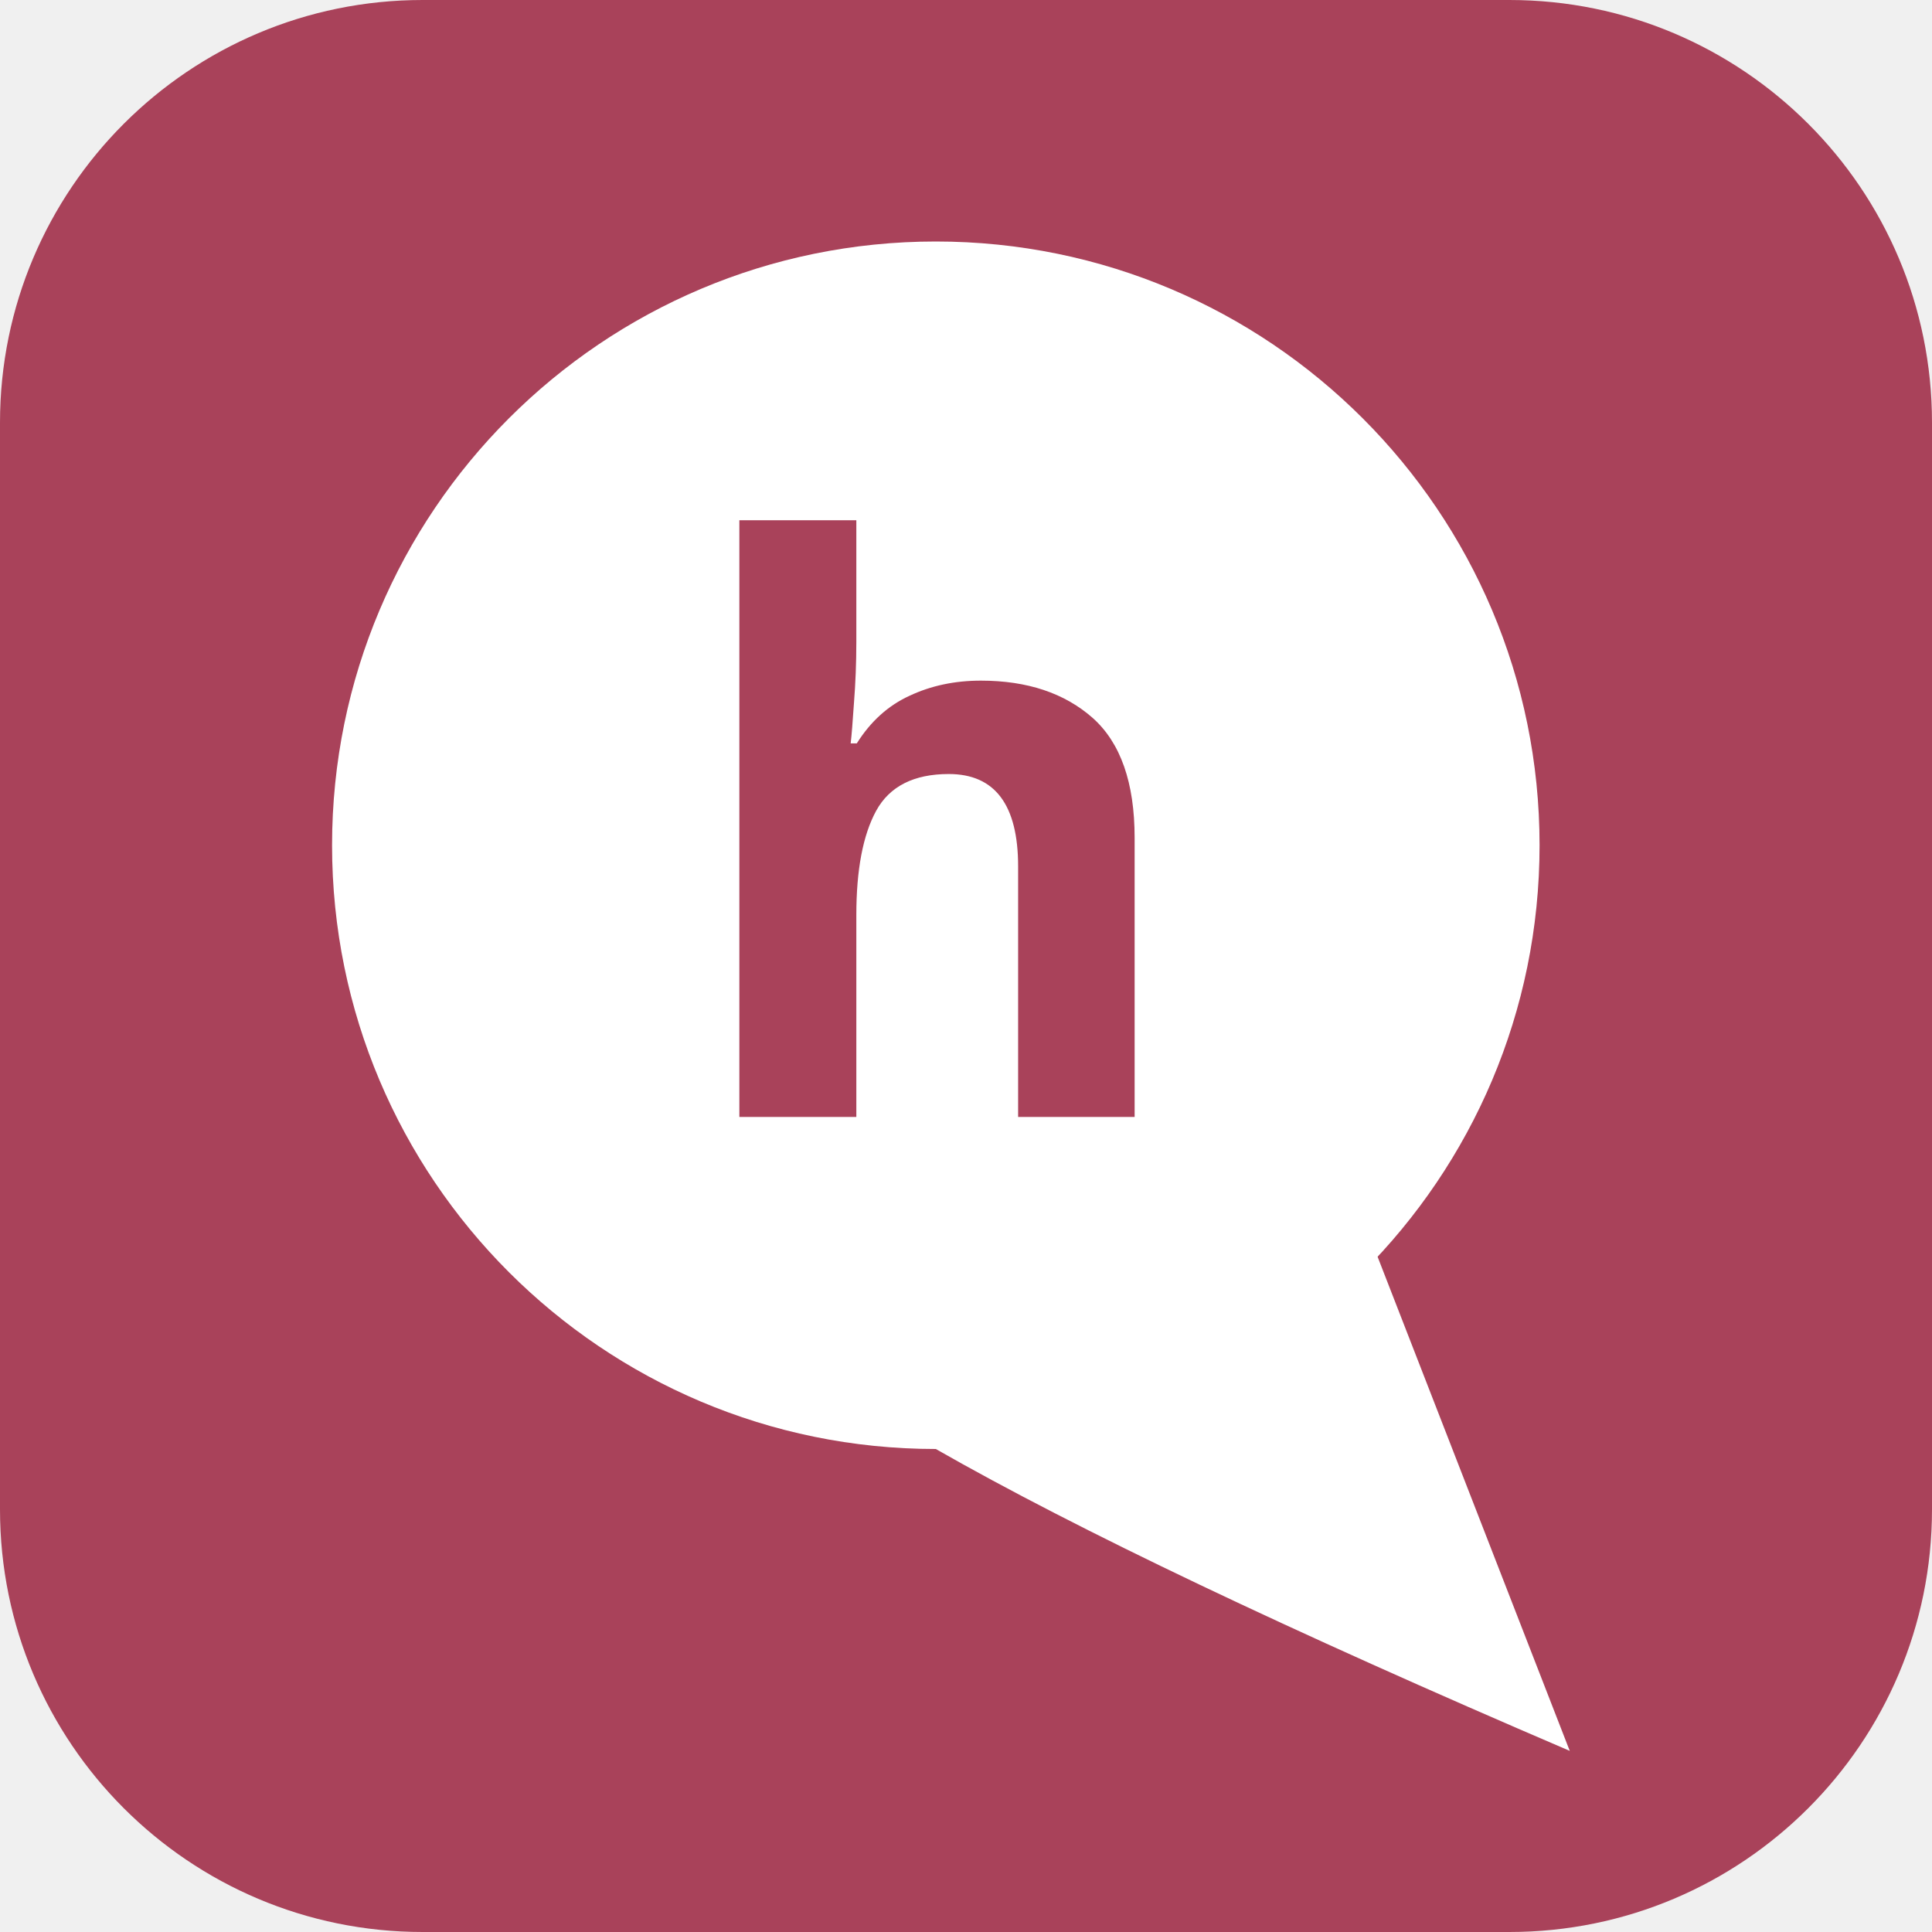
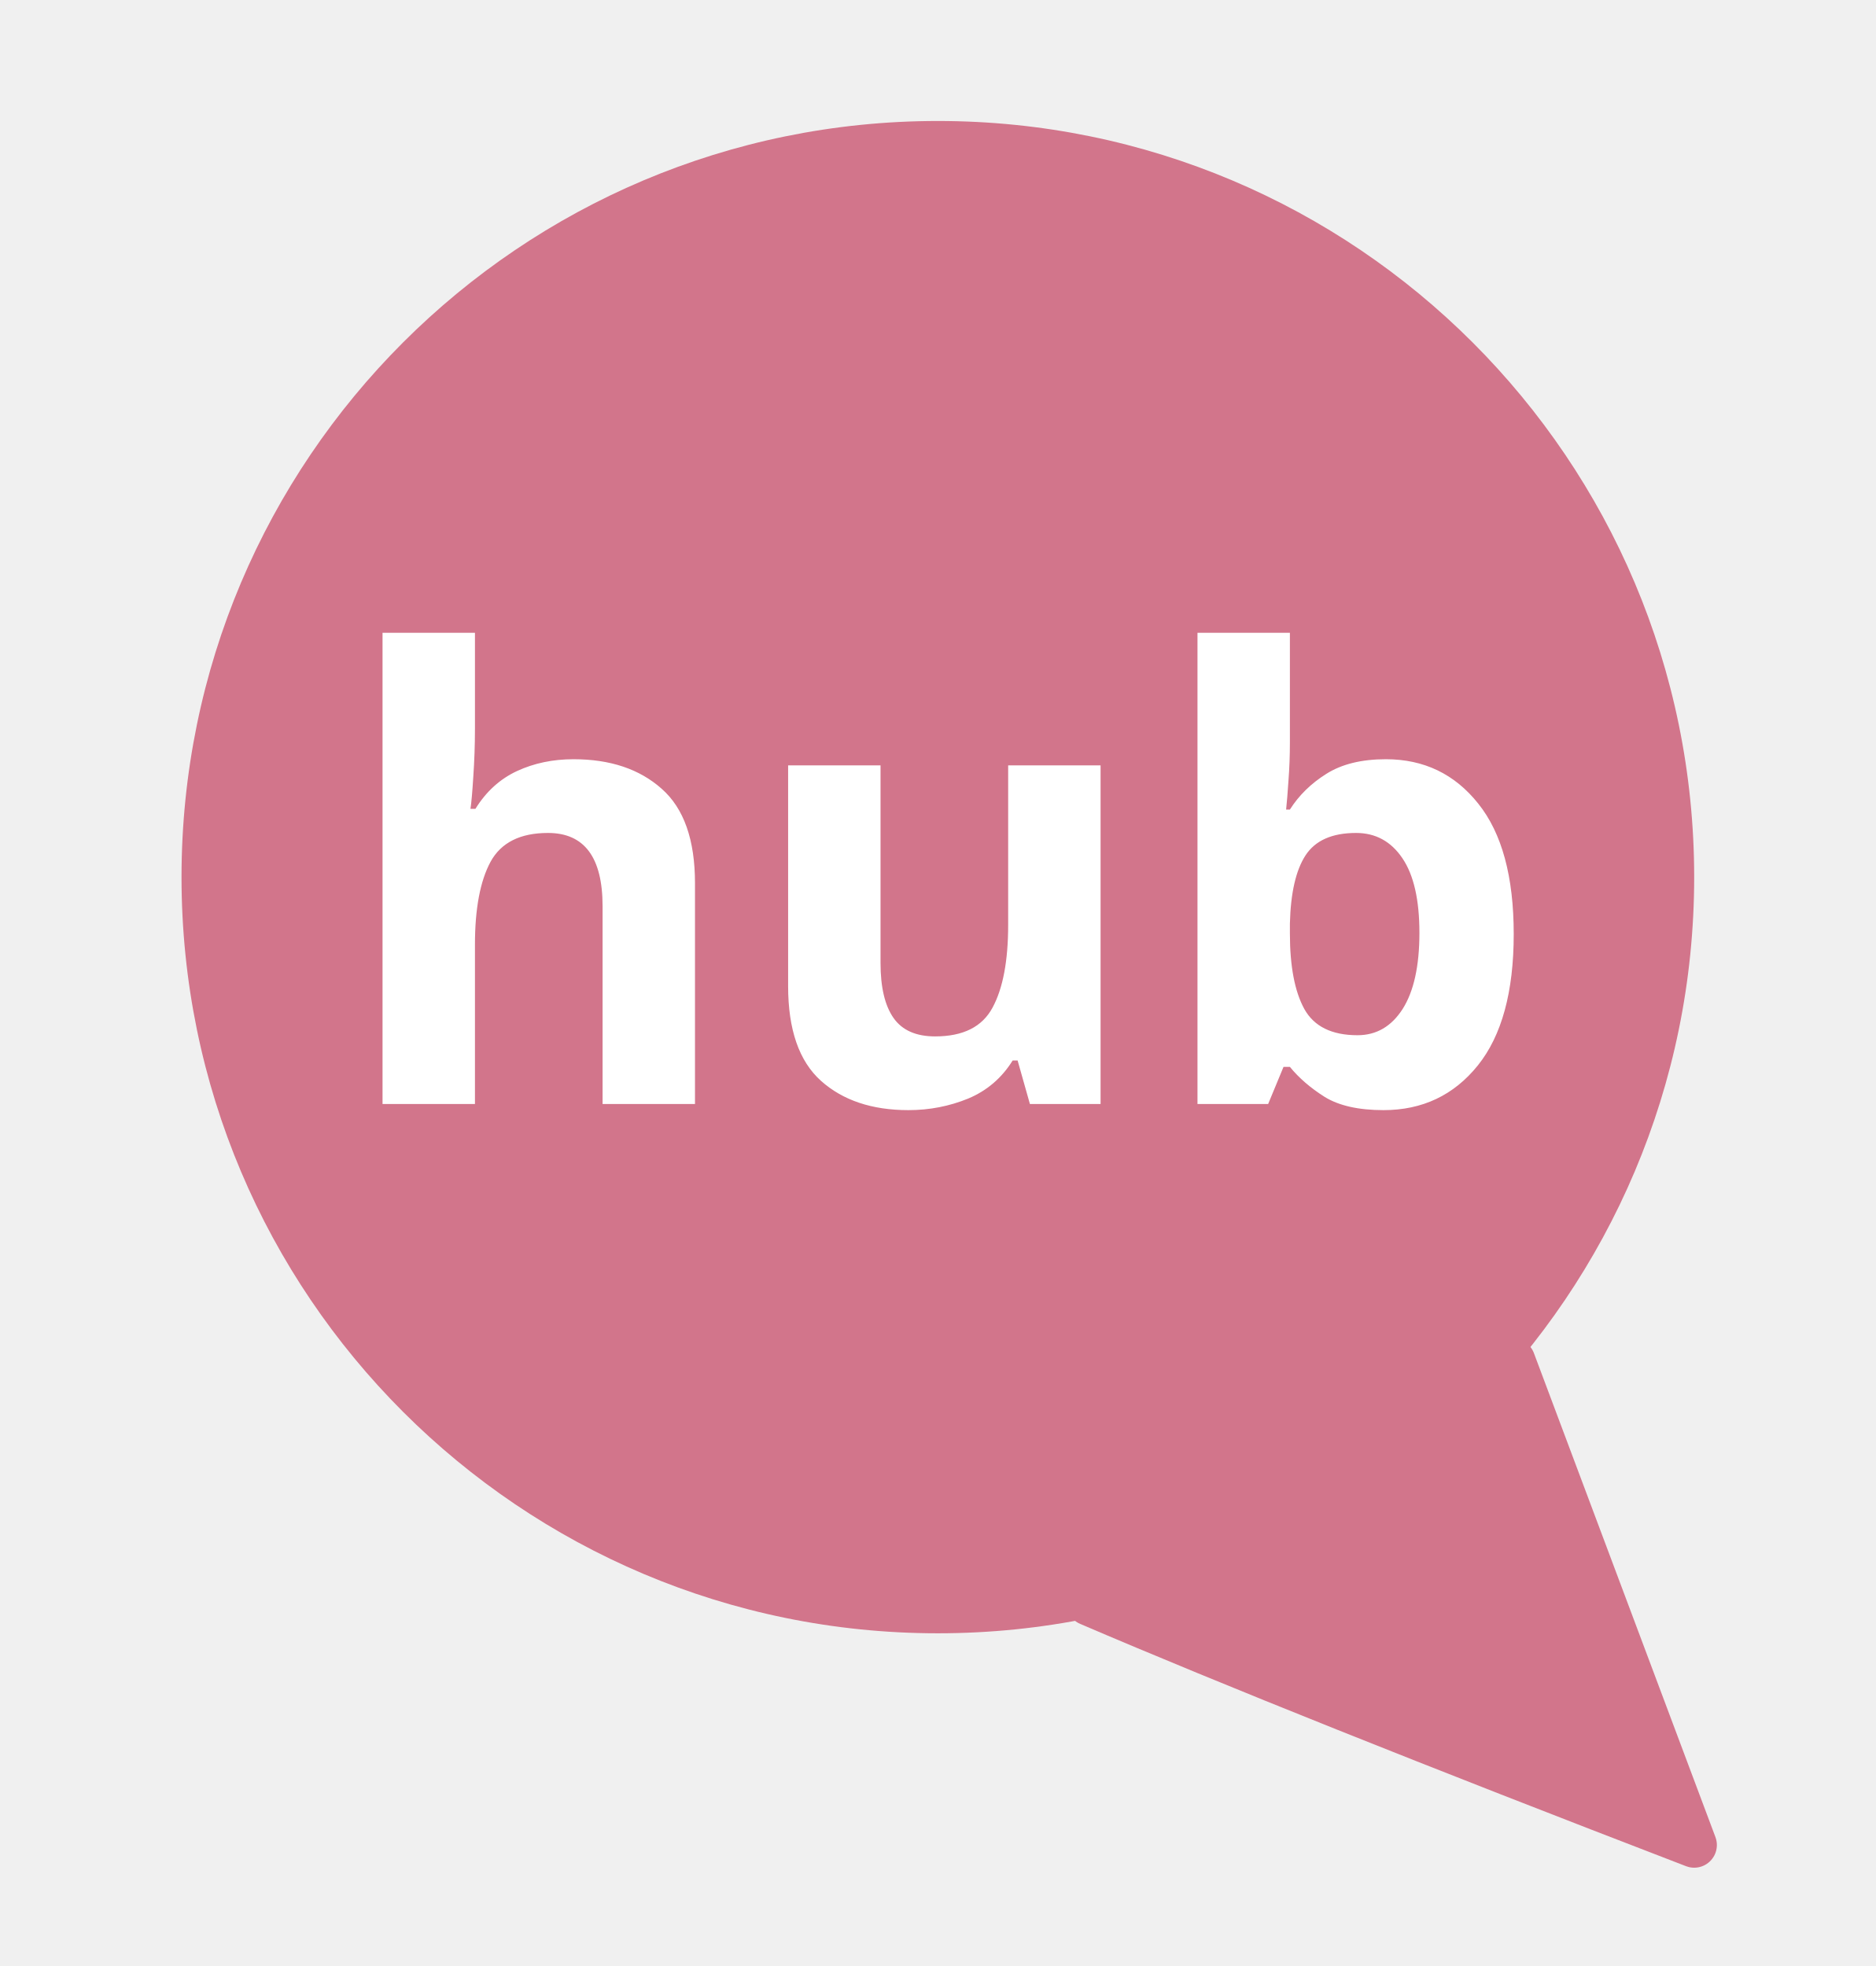
- <svg xmlns="http://www.w3.org/2000/svg" viewBox="0 0 64 64" role="img" aria-label="GrowthHub">
-   <rect width="64" height="64" rx="14" fill="#A9425A" />
-   <circle cx="31" cy="28" r="20" fill="#FFFFFF" />
-   <path d="M45 40 L52 58 Q38 52 31 48 Z" fill="#FFFFFF" />
-   <text x="31" y="37" text-anchor="middle" font-family="sans-serif" font-size="26" font-weight="700" fill="#A9425A">h</text>
+ <svg xmlns="http://www.w3.org/2000/svg" viewBox="0 0 124 130" role="img" aria-label="GrowthHub">
+   <circle cx="62" cy="58" r="50" fill="#D2758B" />
+   <path d="M100 90 L112 122 Q86 112 72 106 Z" fill="#D2758B" stroke="#D2758B" stroke-width="3" stroke-linejoin="round" />
+   <text x="62" y="73" text-anchor="middle" textLength="77" lengthAdjust="spacingAndGlyphs" font-family="sans-serif" font-size="41" font-weight="600" fill="#FFFFFF">hub</text>
</svg>
